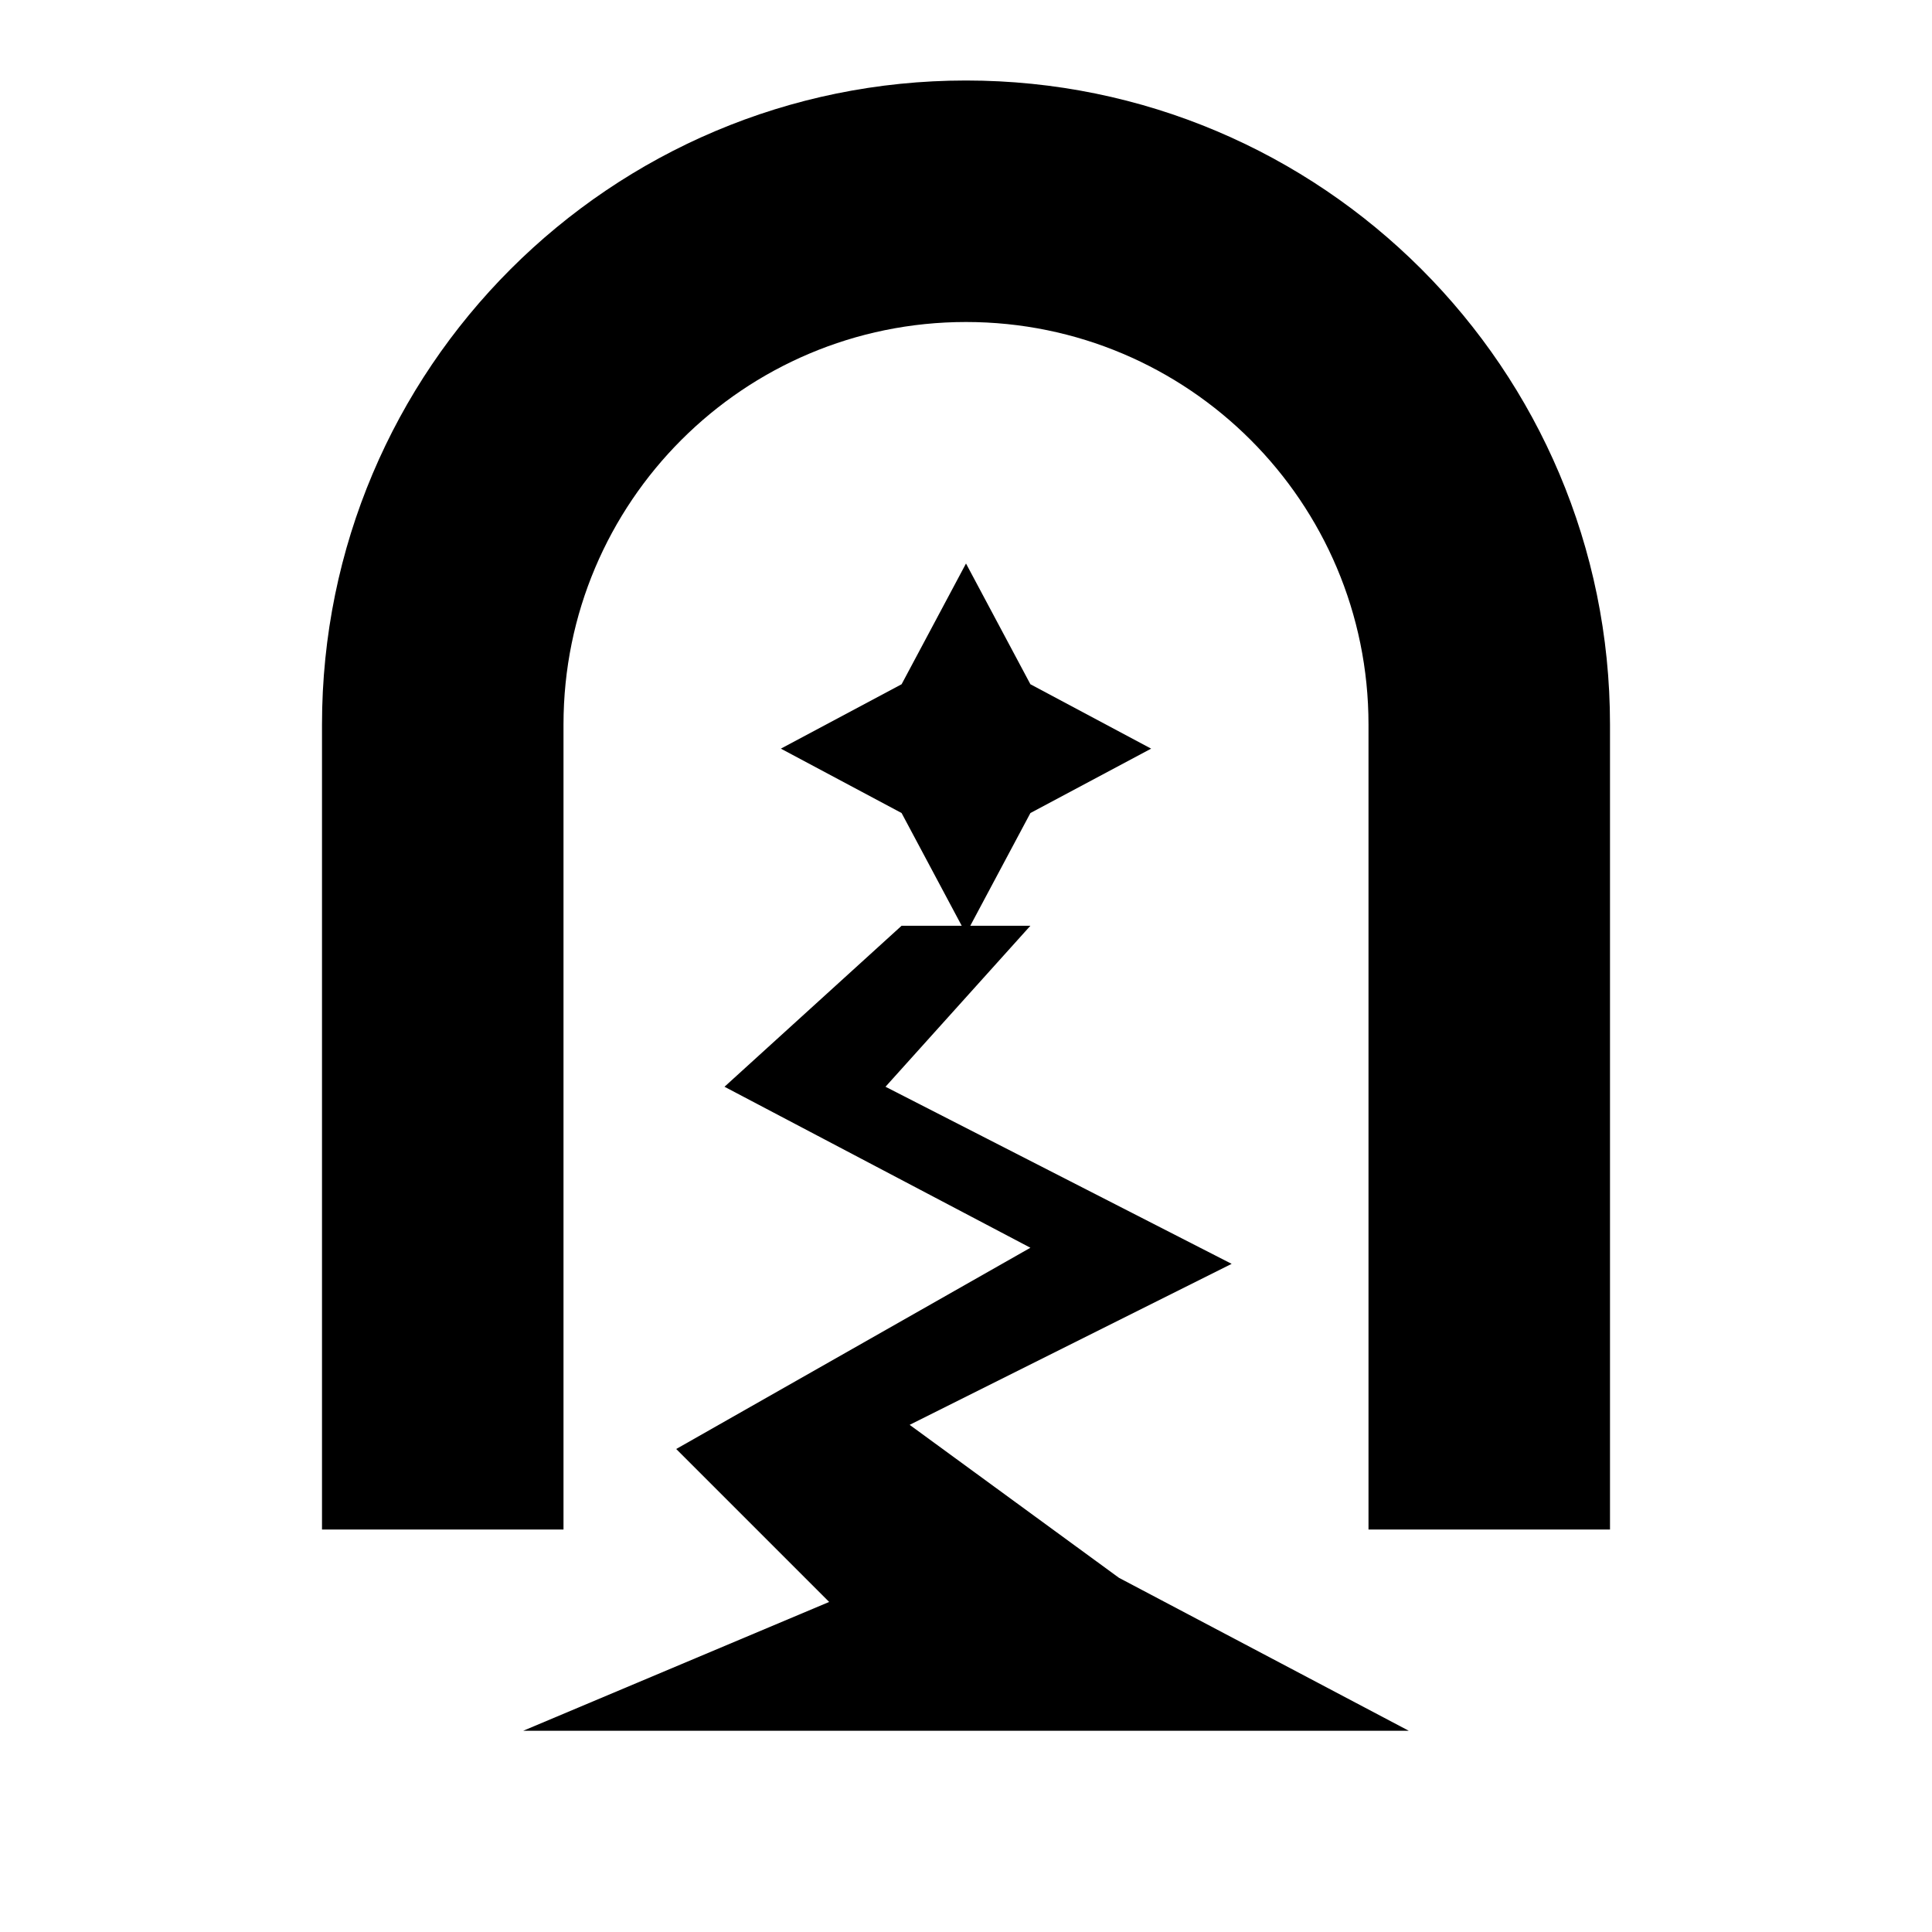
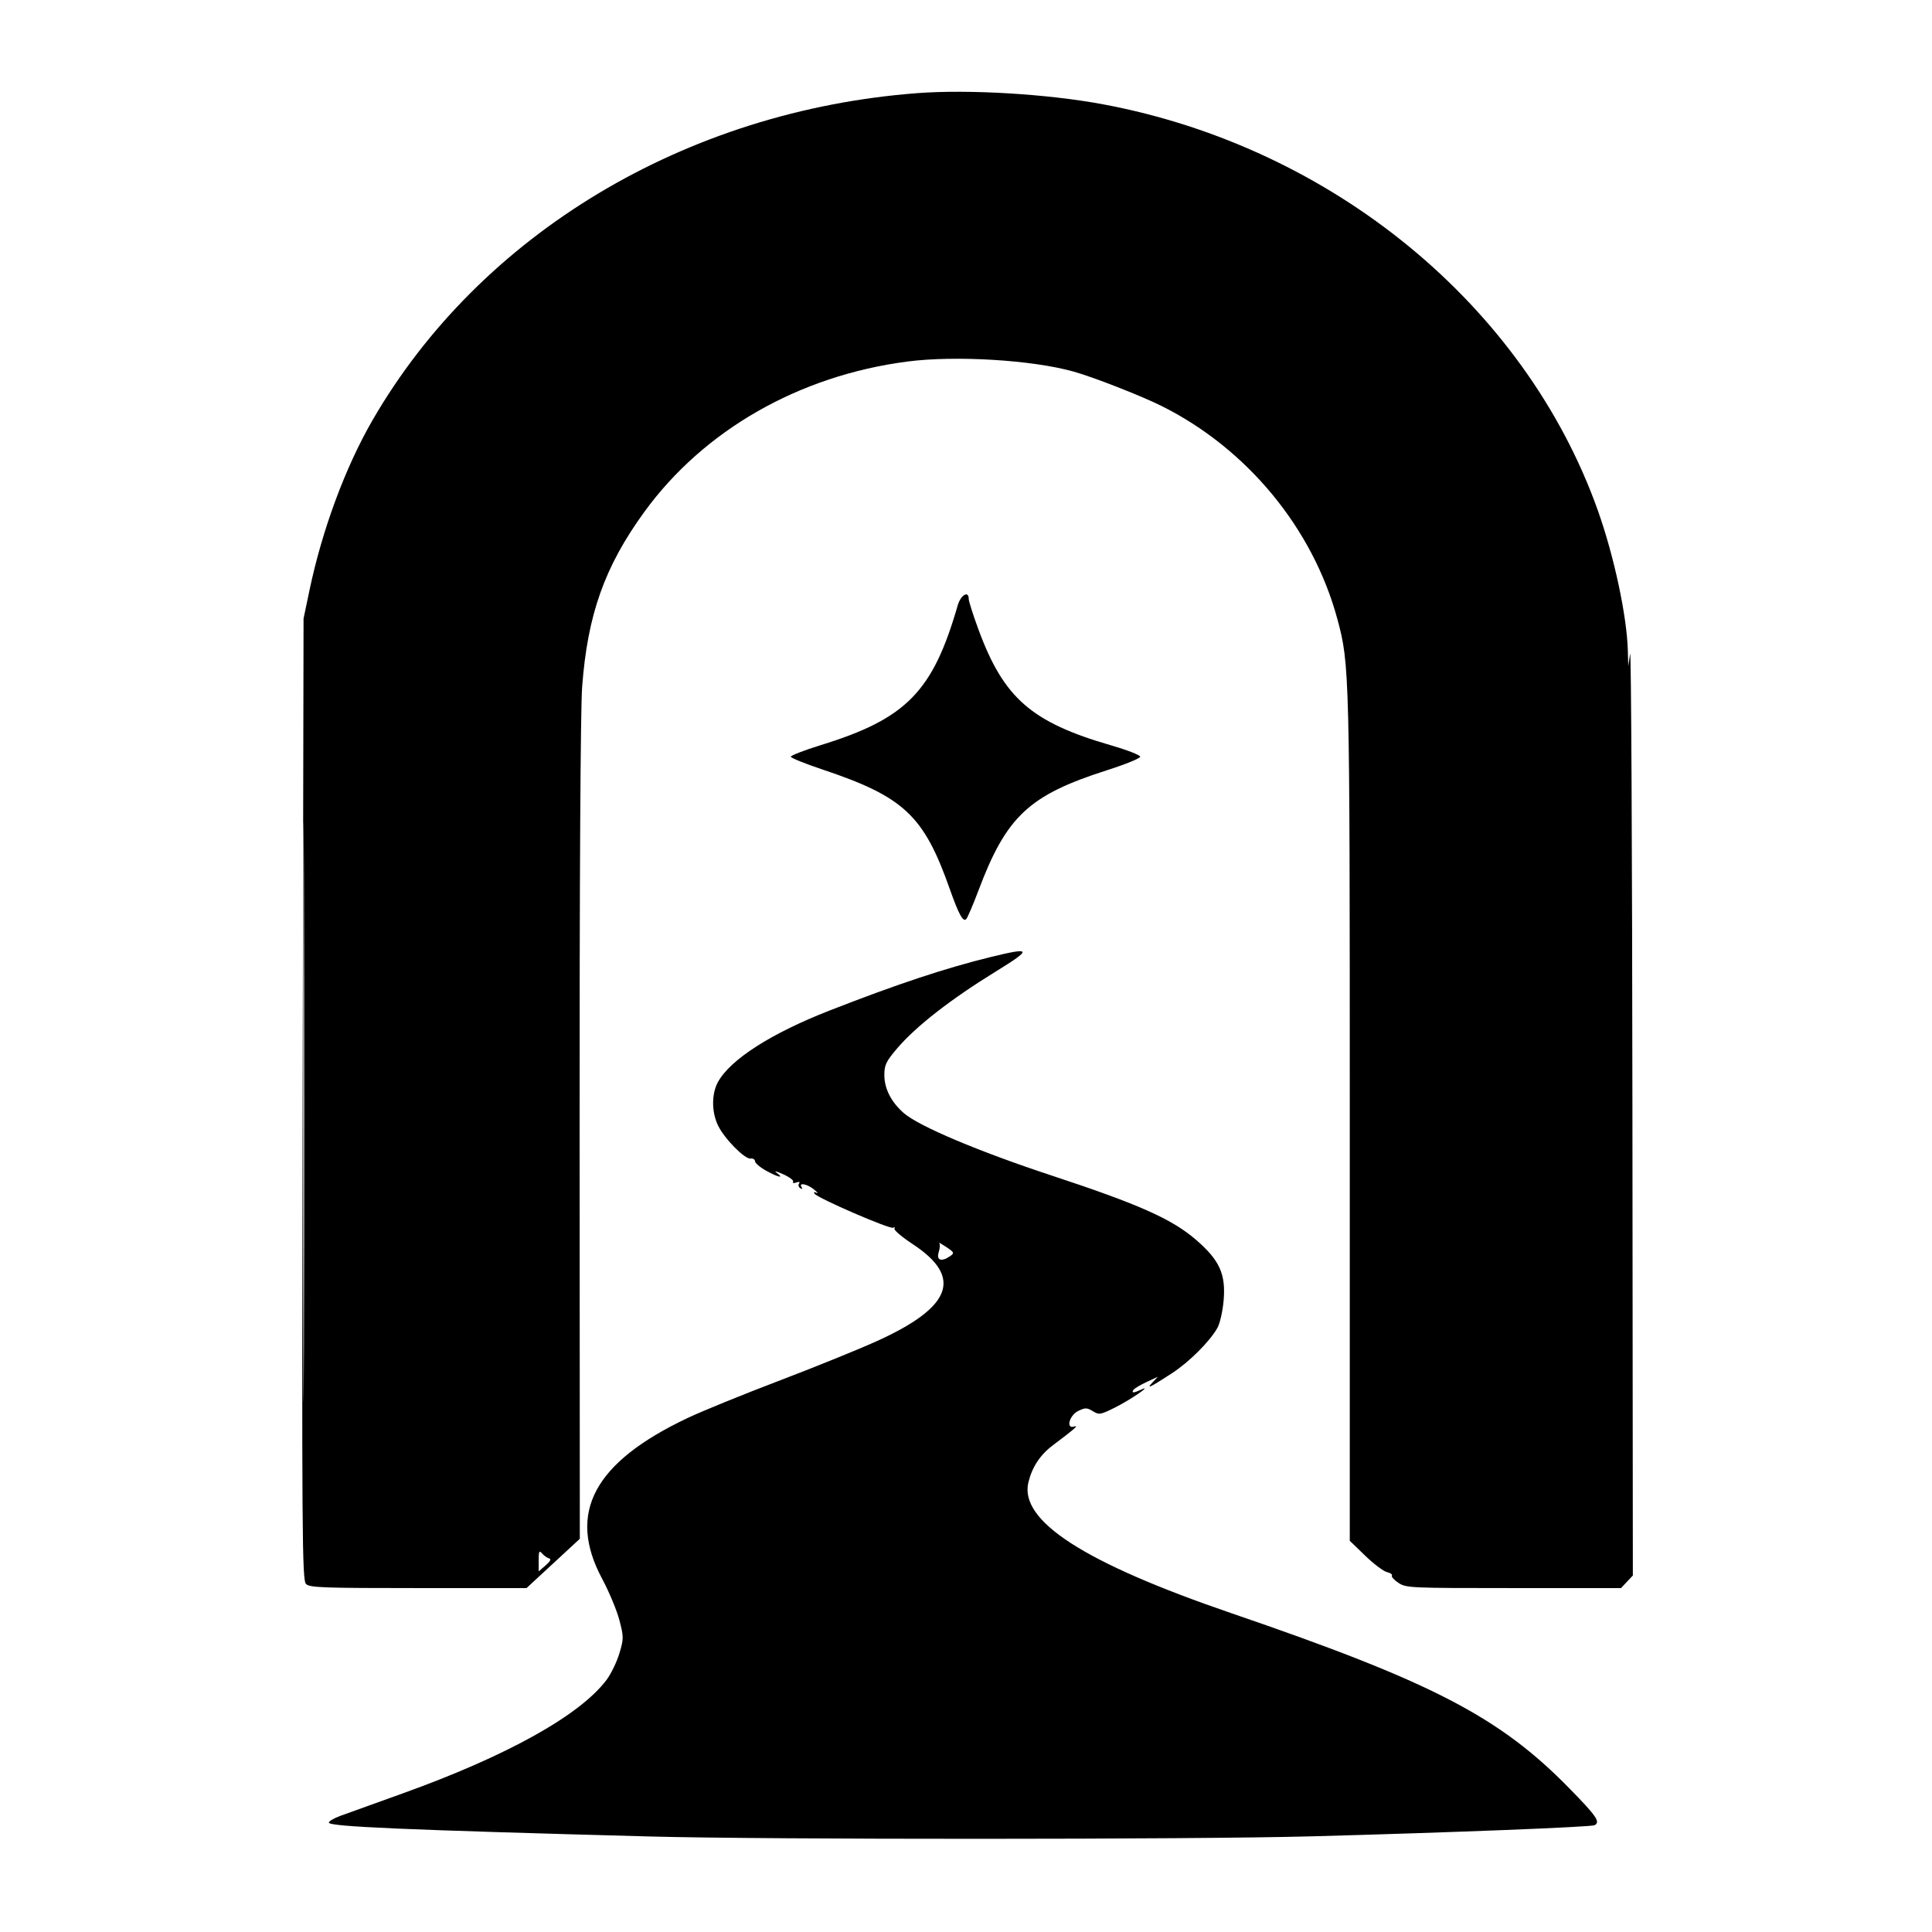
- <svg xmlns="http://www.w3.org/2000/svg" viewBox="0 0 24 24" role="img" aria-labelledby="title">
-   <path fill="currentColor" fill-rule="evenodd" d="M4 19V9a8 8 0 0 1 16 0v10h-3V9A5 5 0 0 0 7 9v10H4Z" />
-   <path fill="currentColor" d="m12 7 .8 1.5 1.5.8-1.5.8-.8 1.5-.8-1.5-1.5-.8 1.5-.8L12 7Z" />
-   <path fill="currentColor" d="M11.2 11.5 9 13.5l3.8 2L8.4 18l1.9 1.9-3.8 1.6h11l-3.6-1.9-2.6-1.9 4-2L11 13.5l1.8-2h-1.6Z" />
+ <svg xmlns="http://www.w3.org/2000/svg" viewBox="0 0 64 64" role="img" aria-label="sidequests compact doorway">
+   <g transform="translate(10 3) scale(0.09016393 0.08309456)">
+     <path d="M 226.173 1.023 C 141.051 8.002, 65.572 57.132, 26.005 131.316 C 15.992 150.088, 7.470 175.022, 2.793 199.227 L 0.615 210.500 0.278 402.149 C -0.029 576.812, 0.083 593.940, 1.542 595.399 C 2.956 596.813, 7.777 597, 42.840 597 L 82.538 597 92.327 587.173 L 102.117 577.347 102.042 414.923 C 101.996 316.057, 102.358 246.751, 102.968 237.808 C 104.933 208.980, 111.206 189.800, 125.801 168 C 147.645 135.369, 182.731 113.607, 222.500 108.023 C 240.150 105.544, 268.264 107.388, 283.500 112.022 C 290.909 114.276, 308.462 121.729, 316 125.822 C 347.314 142.824, 371.407 174.531, 380.417 210.597 C 384.938 228.696, 385 231.375, 385 409.035 L 385 578.148 390.676 584.099 C 393.798 587.372, 397.395 590.312, 398.669 590.632 C 399.944 590.952, 400.759 591.581, 400.481 592.030 C 400.204 592.479, 401.289 593.781, 402.893 594.924 C 405.726 596.941, 406.928 597, 445.224 597 L 484.639 597 486.820 594.492 L 489 591.985 488.843 405.742 C 488.756 303.309, 488.377 221.750, 488 224.500 L 487.314 229.500 487.157 223.243 C 486.810 209.434, 482.086 185.496, 476.121 167.329 C 449.304 85.646, 378.582 22.624, 294.537 5.516 C 274.158 1.367, 245.194 -0.536, 226.173 1.023 M 240.949 205.250 C 231.818 239.648, 222.081 250.422, 190.599 260.962 C 184.495 263.006, 179.567 265.088, 179.648 265.589 C 179.730 266.090, 184.905 268.354, 191.148 270.620 C 221.141 281.507, 228.475 288.944, 237.966 318.095 C 241.292 328.313, 242.881 331.520, 244.041 330.357 C 244.511 329.886, 246.535 324.775, 248.539 319 C 258.848 289.290, 267.088 280.908, 295.750 270.976 C 302.488 268.641, 308 266.206, 308 265.563 C 308 264.921, 303.163 262.876, 297.250 261.018 C 268.041 251.842, 257.872 242.205, 248.598 214.912 C 246.619 209.089, 245 203.576, 245 202.662 C 245 199.197, 242.057 201.077, 240.949 205.250 M 0.490 407.500 C 0.490 510.350, 0.607 552.277, 0.750 500.671 C 0.893 449.064, 0.893 364.914, 0.750 313.671 C 0.607 262.427, 0.490 304.650, 0.490 407.500 M 253 345.443 C 236.303 349.887, 218.600 356.268, 193.812 366.781 C 172.439 375.844, 157.466 386.246, 152.896 395.203 C 150.469 399.961, 150.490 407.280, 152.946 412.690 C 155.344 417.972, 162.764 426.109, 164.866 425.762 C 165.740 425.618, 166.465 426.096, 166.478 426.824 C 166.490 427.552, 168.300 429.237, 170.500 430.569 C 174.977 433.278, 177.423 433.829, 174.441 431.455 C 173.301 430.548, 174.268 430.770, 176.785 431.994 C 179.142 433.139, 180.806 434.504, 180.483 435.027 C 180.147 435.570, 180.631 435.695, 181.612 435.319 C 182.727 434.891, 183.090 435.046, 182.648 435.761 C 182.274 436.366, 182.494 437.187, 183.138 437.585 C 183.869 438.037, 184.041 437.876, 183.595 437.155 C 182.390 435.204, 185.617 435.858, 188.139 438.076 C 189.438 439.218, 189.868 439.824, 189.095 439.422 C 188.212 438.962, 187.938 439.091, 188.357 439.769 C 189.448 441.535, 216.097 454.058, 217.248 453.347 C 217.832 452.986, 218.038 453.130, 217.706 453.667 C 217.374 454.204, 220.443 457.032, 224.525 459.952 C 242.968 473.142, 238.804 485.062, 211 498.664 C 204.125 502.028, 187.925 509.143, 175 514.477 C 162.075 519.810, 147.110 526.428, 141.744 529.182 C 107.264 546.886, 97.372 567.029, 110.290 593.231 C 112.854 598.431, 115.718 605.880, 116.655 609.785 C 118.263 616.486, 118.262 617.236, 116.640 623.071 C 115.694 626.472, 113.597 631.179, 111.978 633.531 C 102.248 647.674, 75.436 663.885, 37 678.866 C 26.825 682.832, 16.557 686.847, 14.182 687.788 C 11.806 688.730, 9.884 689.950, 9.910 690.500 C 9.985 692.099, 37.698 693.397, 128 696.029 C 171.595 697.299, 327.203 697.256, 371.195 695.961 C 422.518 694.450, 473.775 692.257, 474.967 691.520 C 477.106 690.198, 475.729 688.007, 465.876 677.058 C 440.017 648.325, 415.419 634.472, 341.500 607.014 C 287.317 586.887, 263.464 570.178, 266.936 554.784 C 268.295 548.756, 271.241 543.897, 275.792 540.175 C 284.007 533.454, 285.572 531.966, 283.752 532.602 C 280.573 533.712, 281.971 528.066, 285.302 526.344 C 287.842 525.030, 288.419 525.045, 290.606 526.478 C 292.936 528.004, 293.348 527.930, 298.780 524.998 C 304.350 521.991, 312.945 515.604, 308.316 517.911 C 305.588 519.271, 304.700 519.294, 305.509 517.986 C 305.854 517.428, 308.018 516.018, 310.318 514.853 L 314.500 512.735 312.500 515.040 C 310.076 517.833, 311.455 517.128, 319.549 511.438 C 325.942 506.944, 333.581 498.686, 336.385 493.237 C 337.309 491.443, 338.334 486.487, 338.662 482.225 C 339.470 471.754, 337.131 466.223, 328.472 458.123 C 319.622 449.844, 307.529 444.005, 275.500 432.545 C 248.607 422.923, 226.725 412.897, 221.162 407.649 C 216.521 403.270, 214 397.923, 214 392.455 C 214 388.463, 214.640 387.016, 218.685 381.868 C 225.624 373.035, 238.330 362.291, 255 351.159 C 268.456 342.174, 268.186 341.402, 253 345.443 M 234.159 459.418 C 234.521 459.821, 234.440 461.467, 233.978 463.075 C 233.035 466.365, 234.990 467.083, 238.217 464.632 C 239.790 463.437, 239.663 463.132, 236.717 461.006 C 234.948 459.730, 233.796 459.015, 234.159 459.418 M 87 585.983 L 87 590.349 89.559 587.944 C 91.305 586.305, 91.702 585.417, 90.809 585.155 C 90.089 584.943, 88.938 584.061, 88.250 583.194 C 87.200 581.870, 87 582.317, 87 585.983" stroke="none" fill="currentColor" fill-rule="evenodd" />
+   </g>
</svg>
